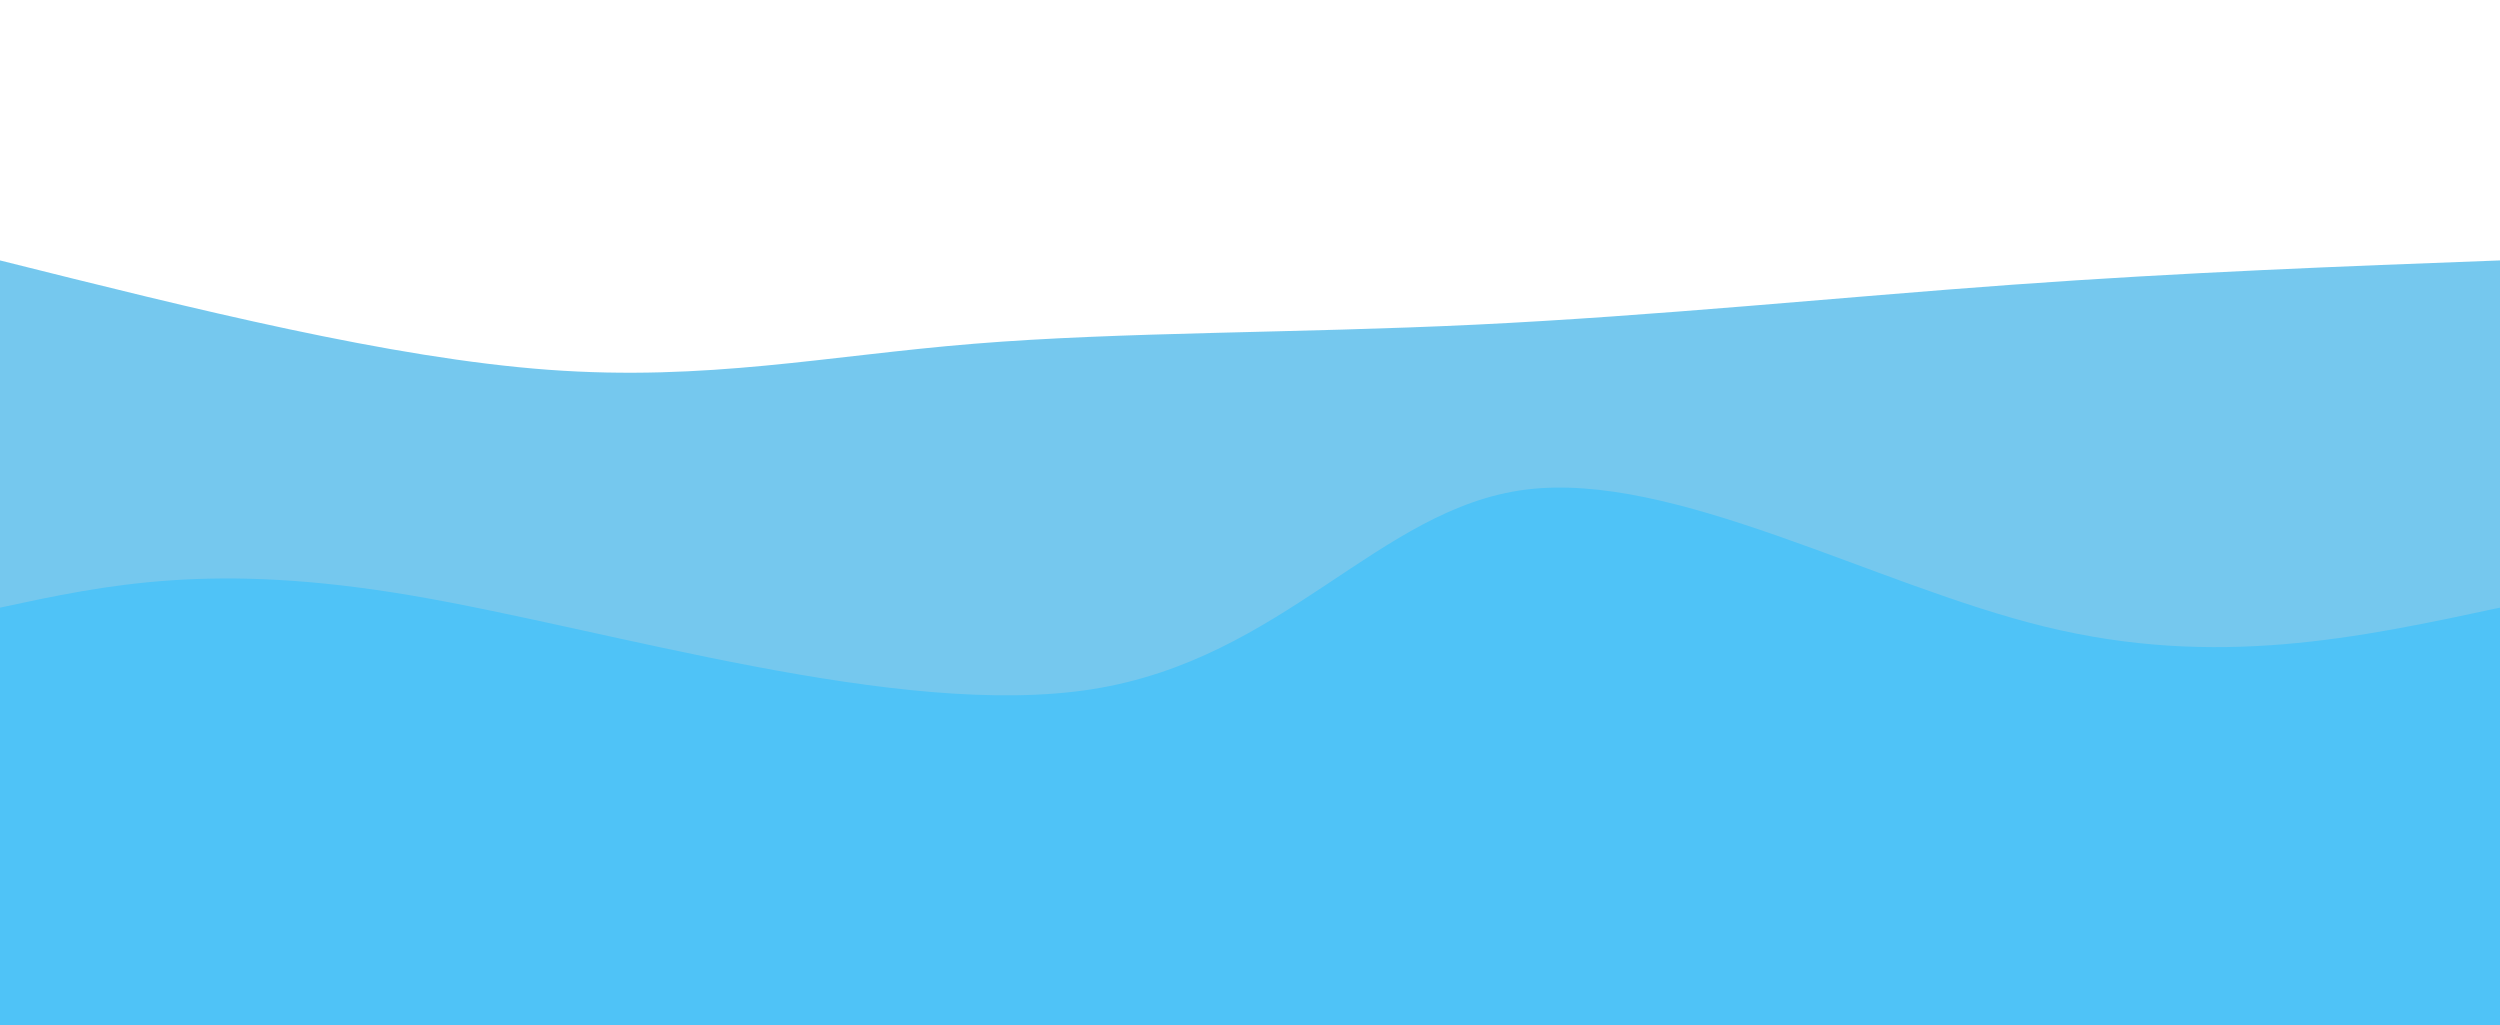
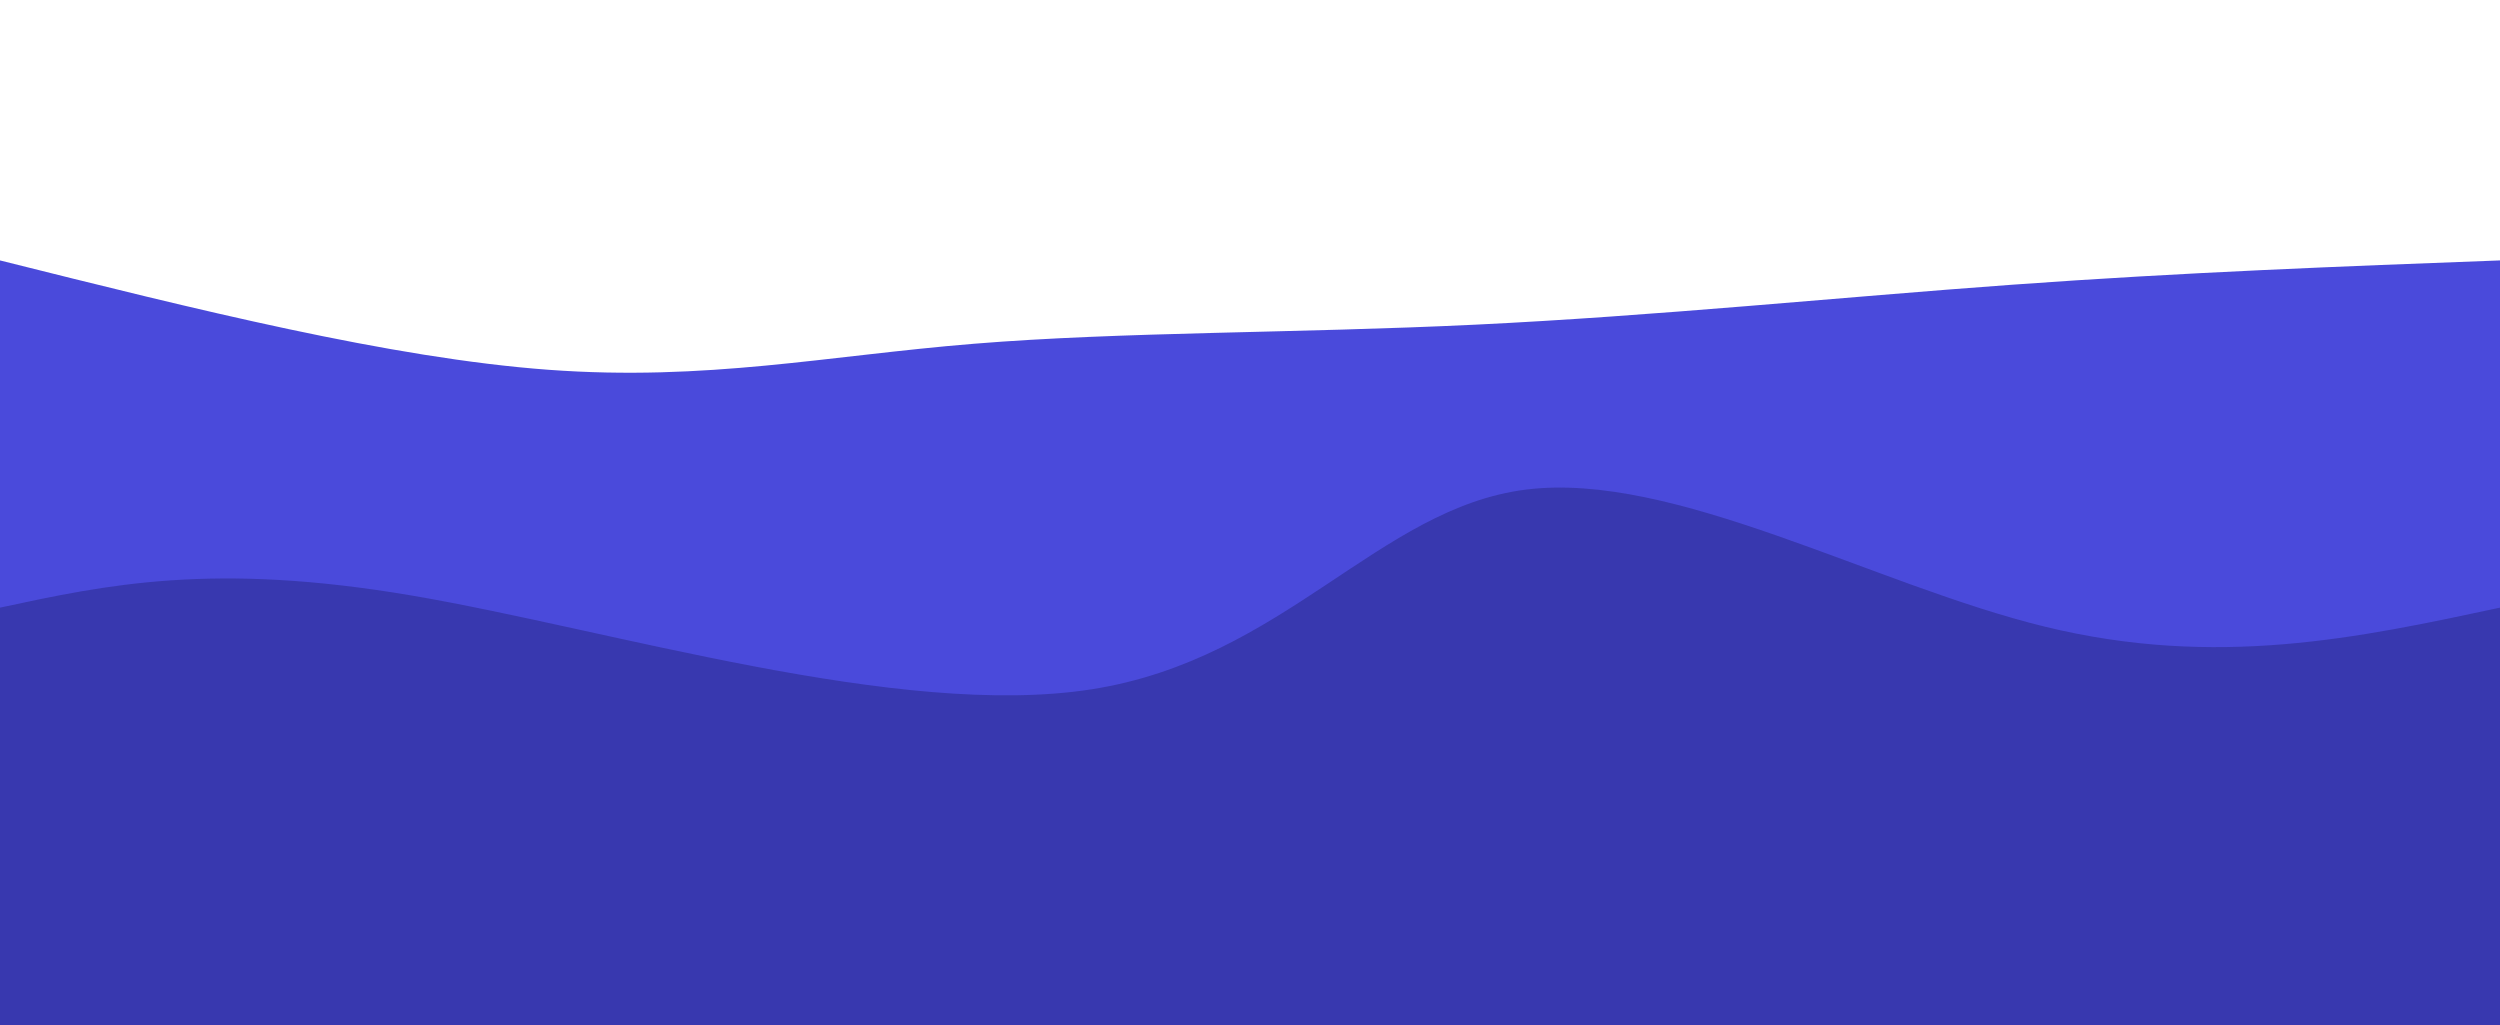
<svg xmlns="http://www.w3.org/2000/svg" width="100%" height="100%" id="svg" viewBox="0 0 1440 590" class="transition duration-300 ease-in-out delay-150">
  <style>
          .path-0{
            animation:pathAnim-0 4s;
            animation-timing-function: linear;
            animation-iteration-count: infinite;
          }
          @keyframes pathAnim-0{
            0%{
              d: path("M 0,600 L 0,150 C 112.555,178.153 225.11,206.306 316,213 C 406.89,219.694 476.115,204.928 561,198 C 645.885,191.072 746.431,191.981 850,187 C 953.569,182.019 1060.163,171.148 1159,164 C 1257.837,156.852 1348.919,153.426 1440,150 L 1440,600 L 0,600 Z");
            }
            25%{
              d: path("M 0,600 L 0,150 C 111.139,156.919 222.278,163.837 325,167 C 427.722,170.163 522.029,169.569 599,169 C 675.971,168.431 735.608,167.885 830,161 C 924.392,154.115 1053.541,140.89 1161,138 C 1268.459,135.11 1354.23,142.555 1440,150 L 1440,600 L 0,600 Z");
            }
            50%{
              d: path("M 0,600 L 0,150 C 75.856,131.483 151.713,112.967 249,123 C 346.287,133.033 465.005,171.617 582,184 C 698.995,196.383 814.268,182.565 912,166 C 1009.732,149.435 1089.923,130.124 1175,127 C 1260.077,123.876 1350.038,136.938 1440,150 L 1440,600 L 0,600 Z");
            }
            75%{
              d: path("M 0,600 L 0,150 C 71.502,133.426 143.005,116.852 251,99 C 358.995,81.148 503.483,62.019 619,89 C 734.517,115.981 821.062,189.072 897,212 C 972.938,234.928 1038.268,207.694 1127,189 C 1215.732,170.306 1327.866,160.153 1440,150 L 1440,600 L 0,600 Z");
            }
            100%{
              d: path("M 0,600 L 0,150 C 112.555,178.153 225.11,206.306 316,213 C 406.89,219.694 476.115,204.928 561,198 C 645.885,191.072 746.431,191.981 850,187 C 953.569,182.019 1060.163,171.148 1159,164 C 1257.837,156.852 1348.919,153.426 1440,150 L 1440,600 L 0,600 Z");
            }
          }</style>
-   <path d="M 0,600 L 0,150 C 112.555,178.153 225.11,206.306 316,213 C 406.89,219.694 476.115,204.928 561,198 C 645.885,191.072 746.431,191.981 850,187 C 953.569,182.019 1060.163,171.148 1159,164 C 1257.837,156.852 1348.919,153.426 1440,150 L 1440,600 L 0,600 Z" stroke="none" stroke-width="0" fill="#75c8eeff" fill-opacity="1" class="transition-all duration-300 ease-in-out delay-150 path-0" />
+   <path d="M 0,600 L 0,150 C 112.555,178.153 225.11,206.306 316,213 C 406.89,219.694 476.115,204.928 561,198 C 645.885,191.072 746.431,191.981 850,187 C 953.569,182.019 1060.163,171.148 1159,164 C 1257.837,156.852 1348.919,153.426 1440,150 L 1440,600 L 0,600 Z" stroke="none" stroke-width="0" fill="#4a4adbff" fill-opacity="1" class="transition-all duration-300 ease-in-out delay-150 path-0" />
  <style>
          .path-1{
            animation:pathAnim-1 4s;
            animation-timing-function: linear;
            animation-iteration-count: infinite;
          }
          @keyframes pathAnim-1{
            0%{
              d: path("M 0,600 L 0,350 C 61.388,336.794 122.775,323.589 237,343 C 351.225,362.411 518.287,414.44 629,397 C 739.713,379.56 794.077,292.651 879,282 C 963.923,271.349 1079.407,336.957 1178,361 C 1276.593,385.043 1358.297,367.522 1440,350 L 1440,600 L 0,600 Z");
            }
            25%{
              d: path("M 0,600 L 0,350 C 115.512,345.617 231.024,341.234 323,348 C 414.976,354.766 483.416,372.679 566,378 C 648.584,383.321 745.311,376.048 835,379 C 924.689,381.952 1007.34,395.129 1107,392 C 1206.66,388.871 1323.33,369.435 1440,350 L 1440,600 L 0,600 Z");
            }
            50%{
              d: path("M 0,600 L 0,350 C 76.507,327.234 153.014,304.469 257,299 C 360.986,293.531 492.45,305.359 605,307 C 717.55,308.641 811.187,300.096 890,303 C 968.813,305.904 1032.804,320.258 1122,330 C 1211.196,339.742 1325.598,344.871 1440,350 L 1440,600 L 0,600 Z");
            }
            75%{
              d: path("M 0,600 L 0,350 C 99.12,311.349 198.239,272.699 290,288 C 381.761,303.301 466.163,372.555 559,390 C 651.837,407.445 753.11,373.081 855,351 C 956.89,328.919 1059.397,319.12 1157,321 C 1254.603,322.88 1347.301,336.44 1440,350 L 1440,600 L 0,600 Z");
            }
            100%{
              d: path("M 0,600 L 0,350 C 61.388,336.794 122.775,323.589 237,343 C 351.225,362.411 518.287,414.44 629,397 C 739.713,379.56 794.077,292.651 879,282 C 963.923,271.349 1079.407,336.957 1178,361 C 1276.593,385.043 1358.297,367.522 1440,350 L 1440,600 L 0,600 Z");
            }
          }</style>
-   <path d="M 0,600 L 0,350 C 61.388,336.794 122.775,323.589 237,343 C 351.225,362.411 518.287,414.44 629,397 C 739.713,379.56 794.077,292.651 879,282 C 963.923,271.349 1079.407,336.957 1178,361 C 1276.593,385.043 1358.297,367.522 1440,350 L 1440,600 L 0,600 Z" stroke="none" stroke-width="0" fill="#4fc3f7" fill-opacity="1" class="transition-all duration-300 ease-in-out delay-150 path-1" />
+   <path d="M 0,600 L 0,350 C 61.388,336.794 122.775,323.589 237,343 C 351.225,362.411 518.287,414.44 629,397 C 739.713,379.56 794.077,292.651 879,282 C 963.923,271.349 1079.407,336.957 1178,361 C 1276.593,385.043 1358.297,367.522 1440,350 L 1440,600 L 0,600 Z" stroke="none" stroke-width="0" fill="#3838af" fill-opacity="1" class="transition-all duration-300 ease-in-out delay-150 path-1" />
</svg>
